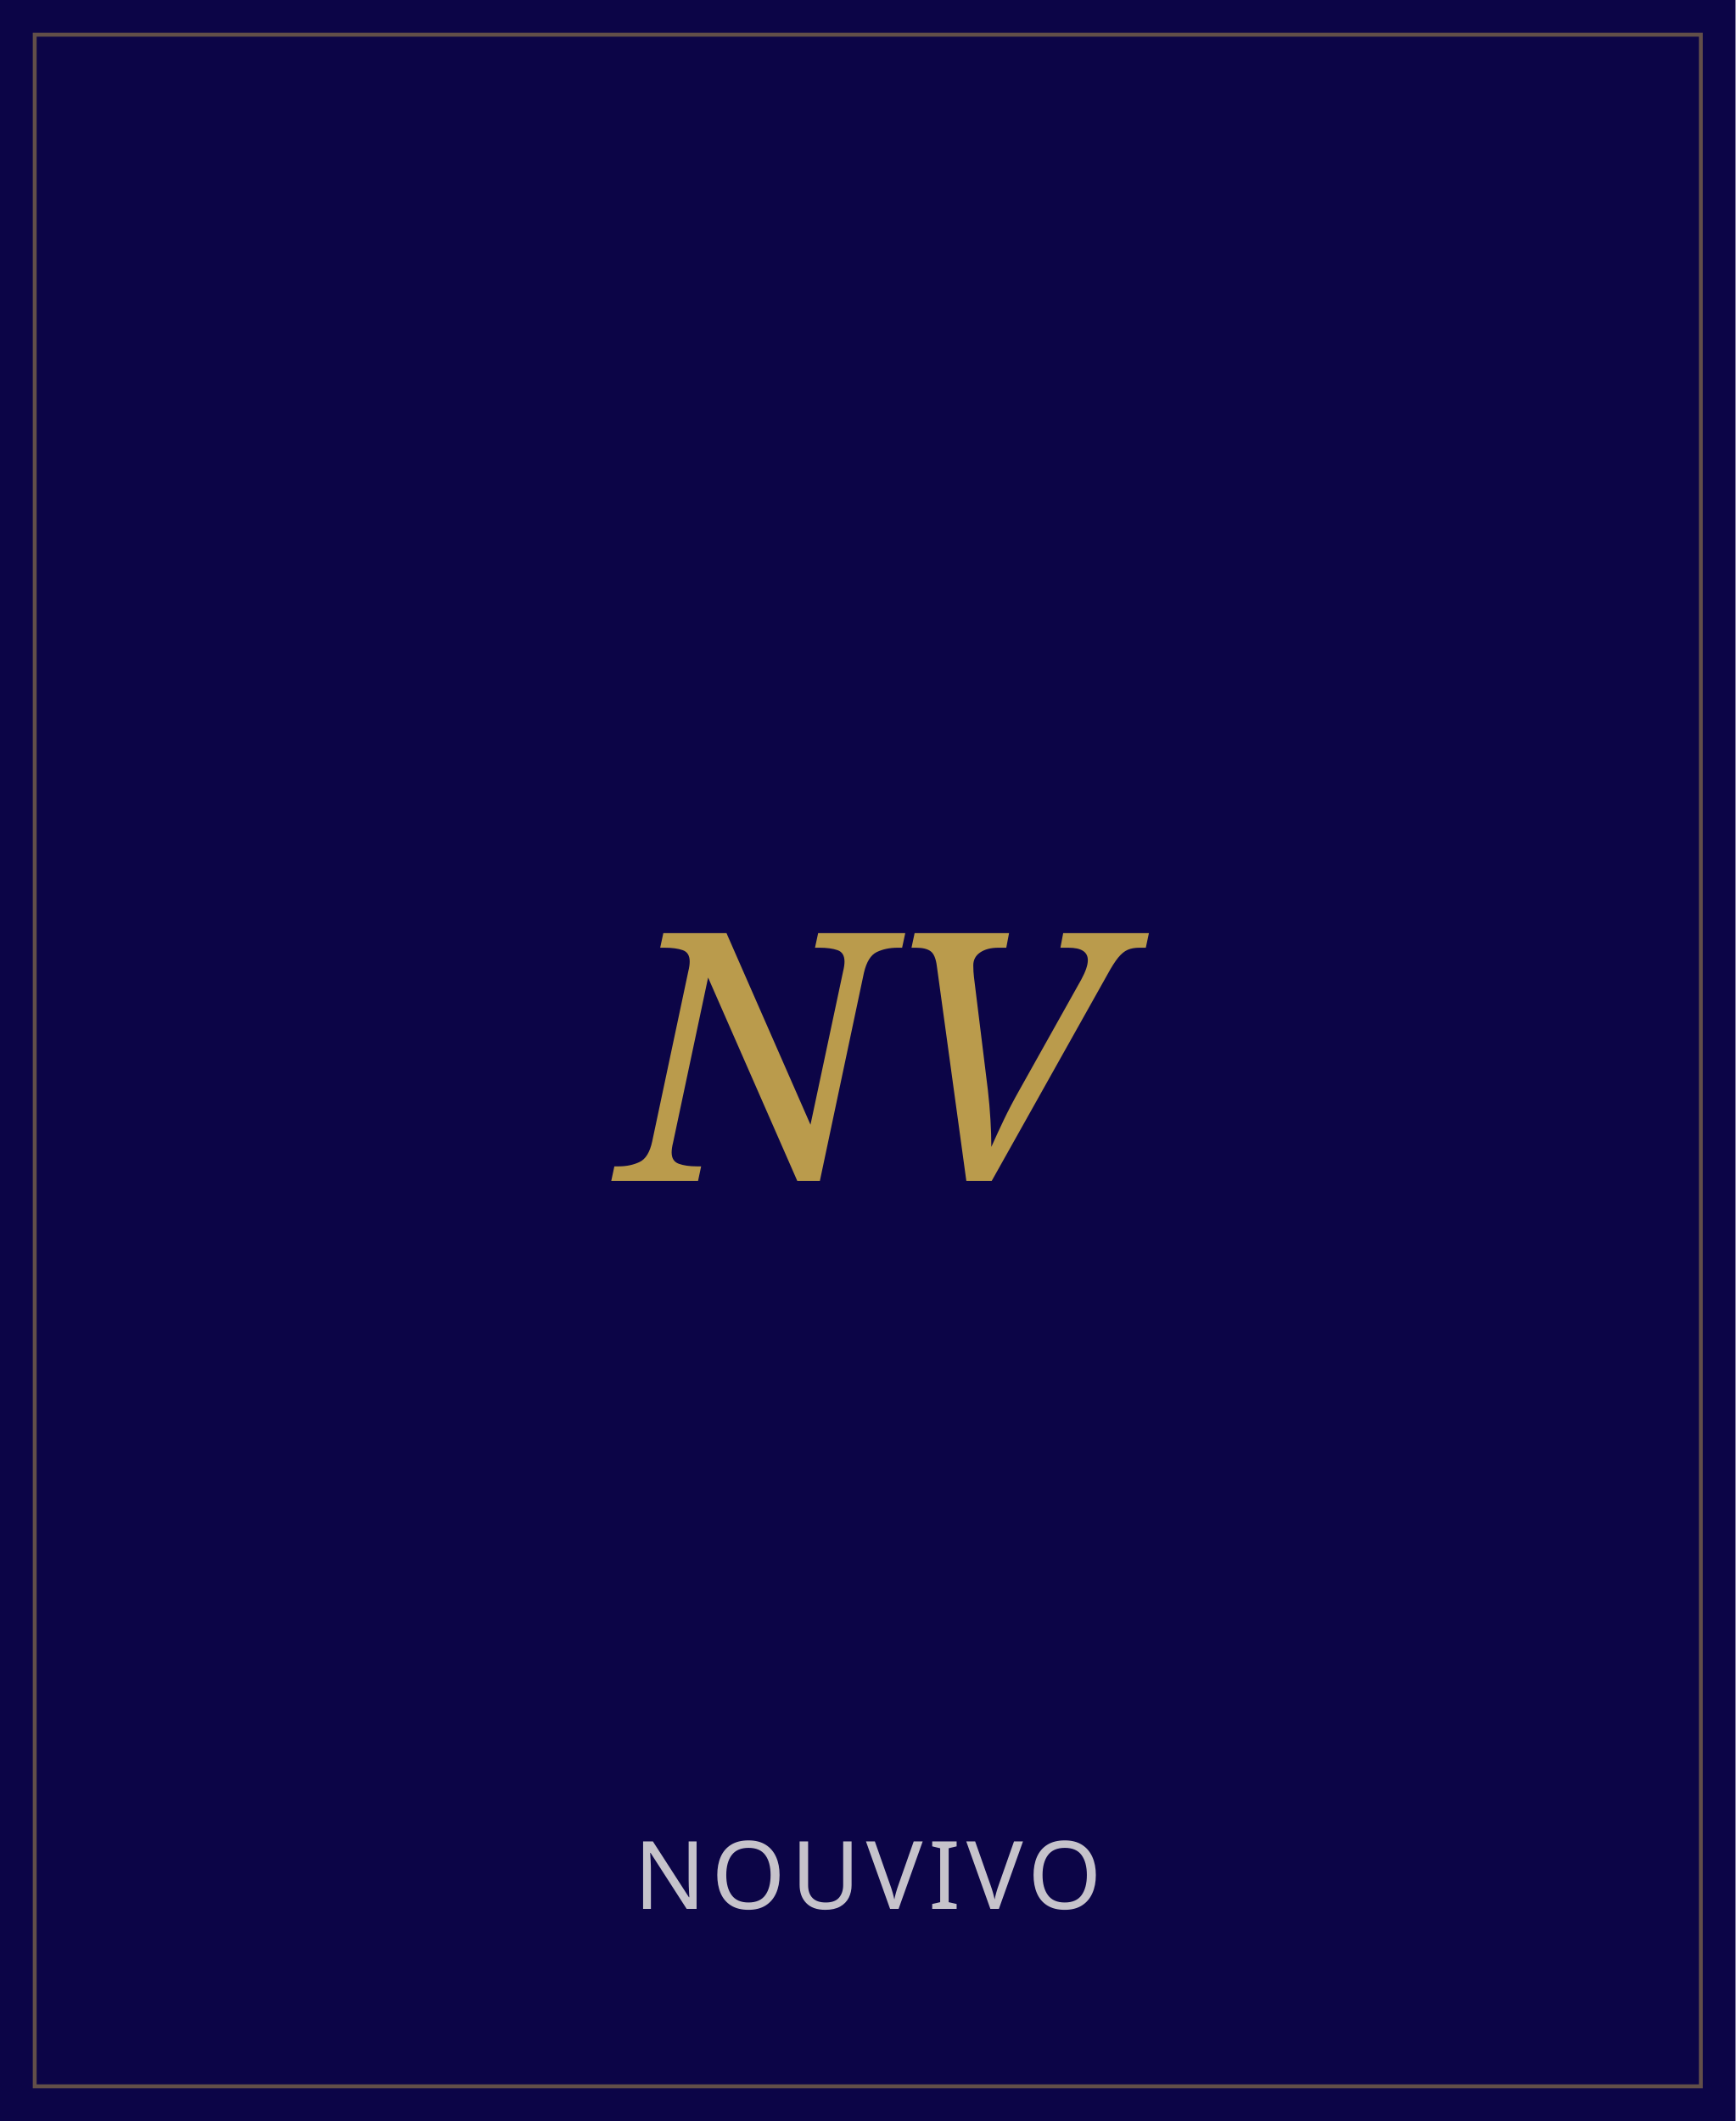
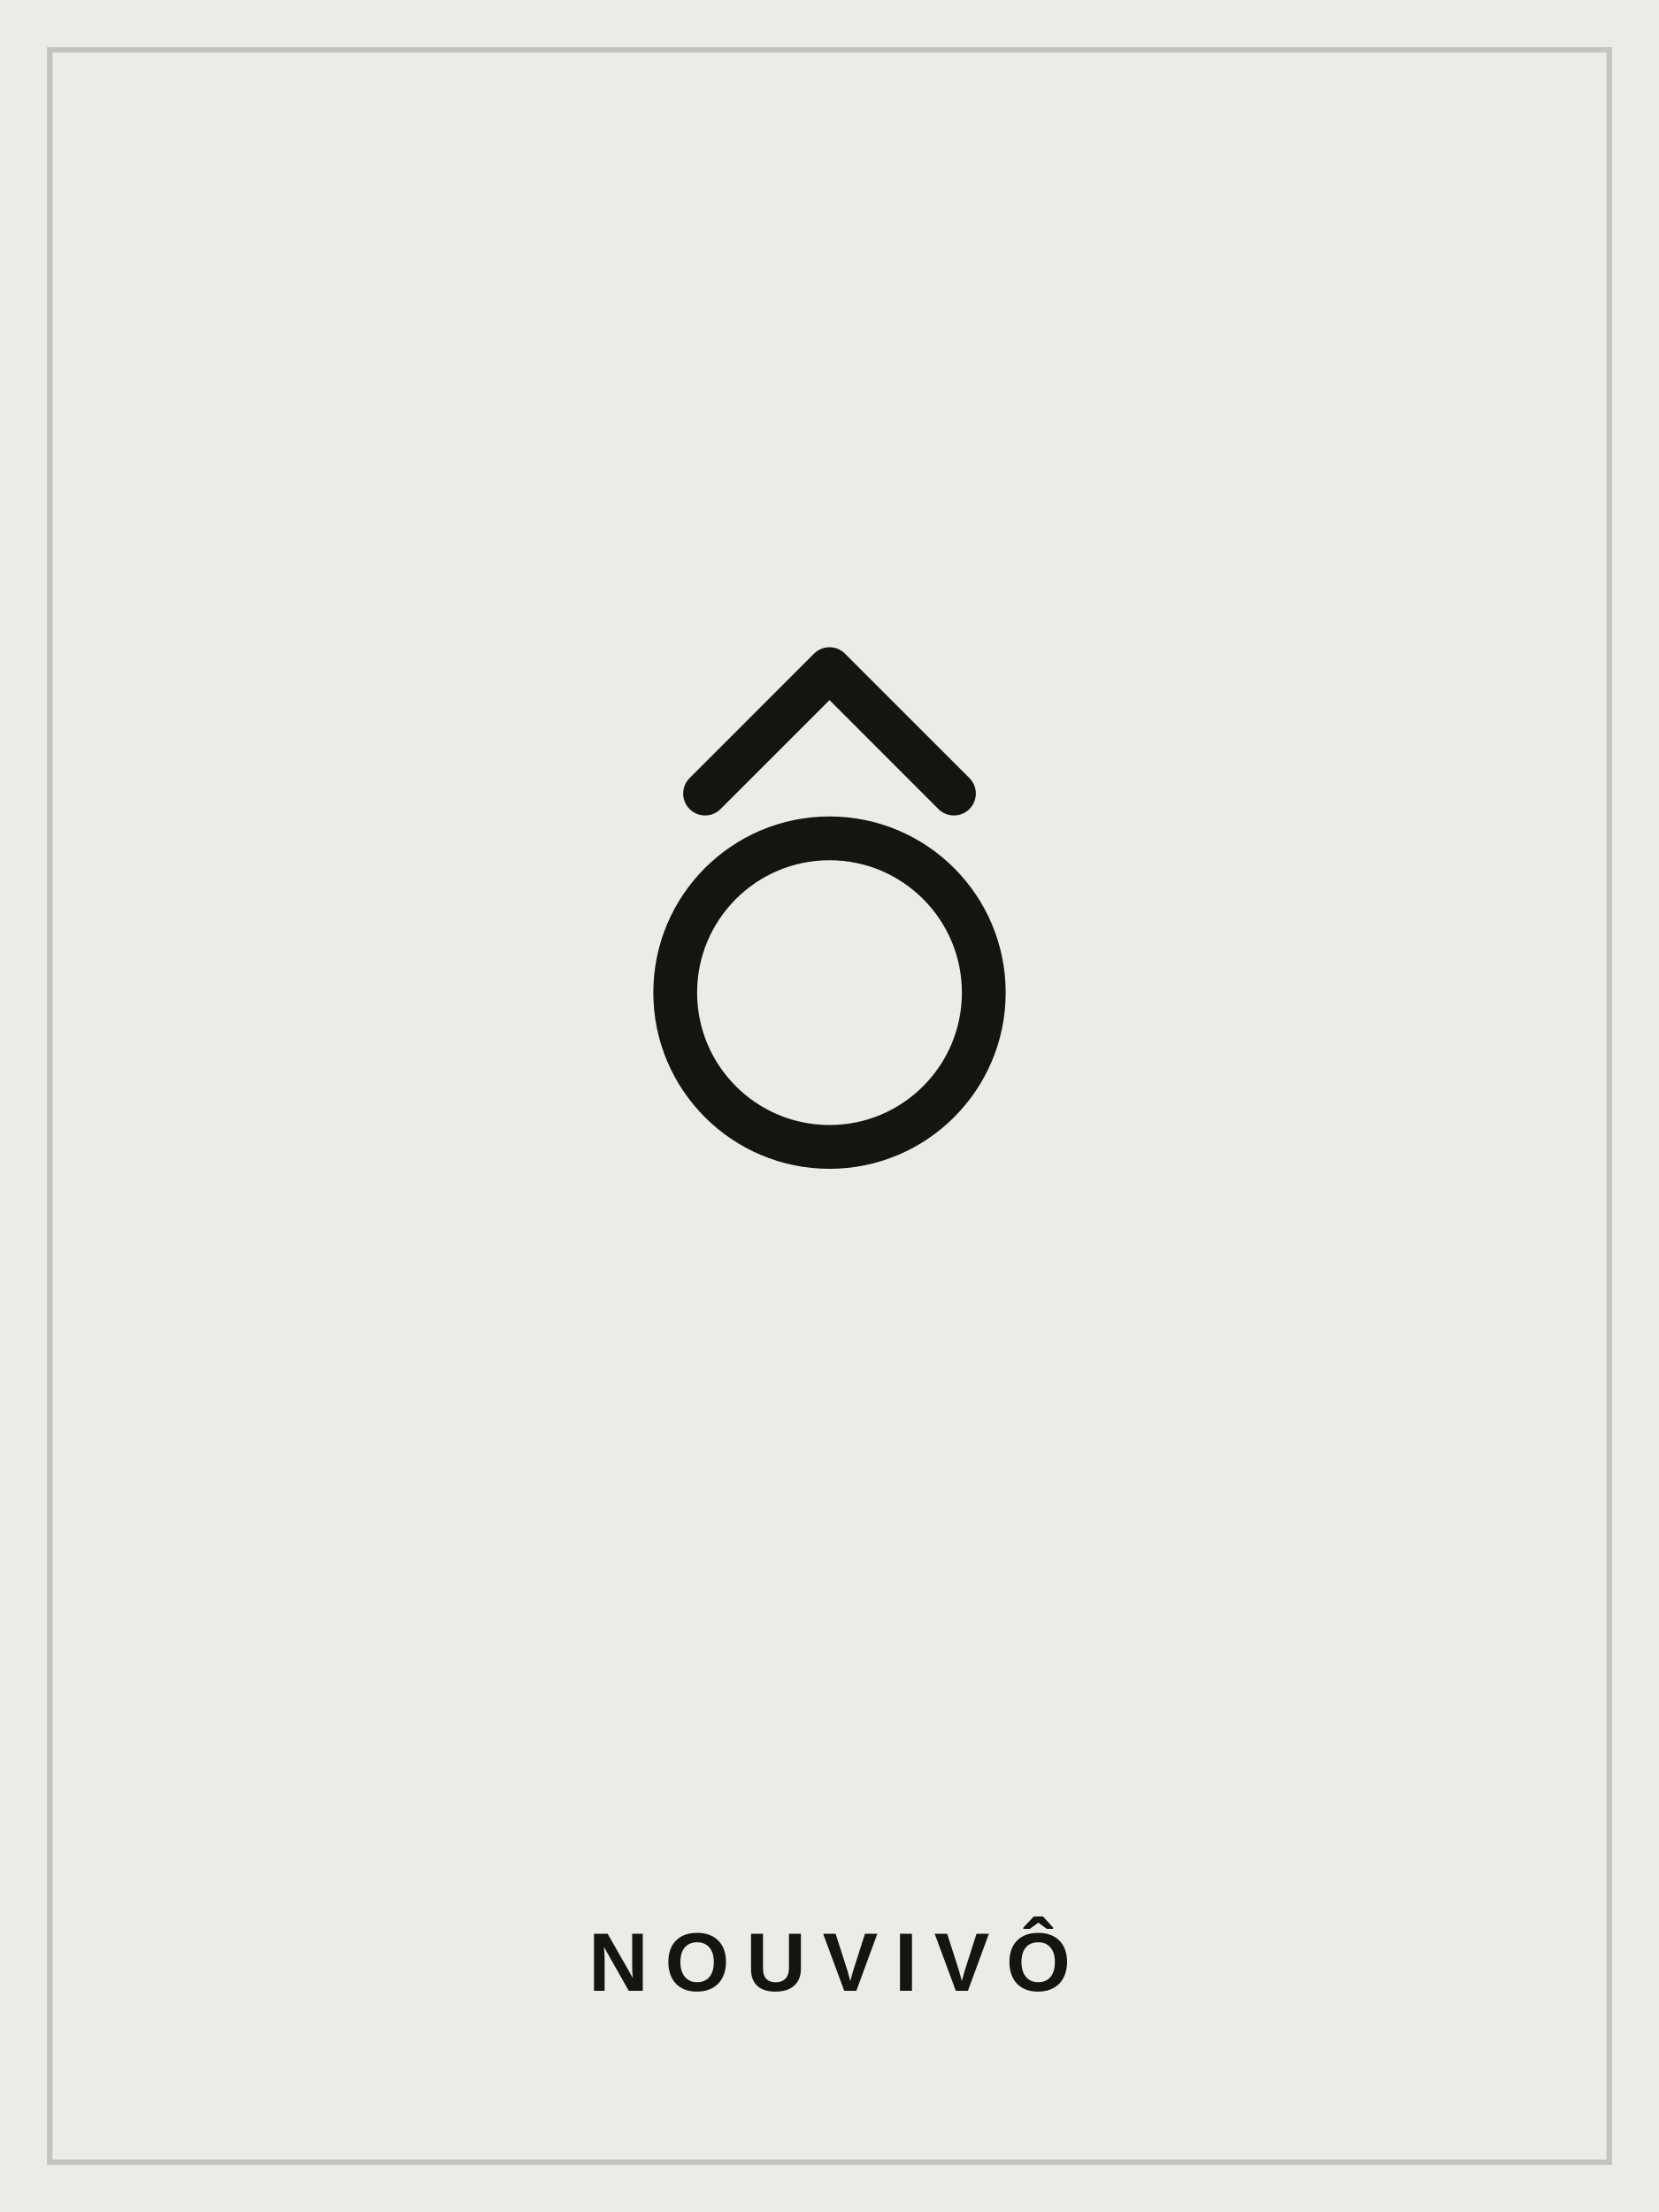
- <svg xmlns="http://www.w3.org/2000/svg" width="900" height="1100" viewBox="0 0 900 1100">
-   <defs>
-     <linearGradient id="g" x1="0" y1="0" x2="1" y2="1">
-       <stop offset="0" stop-color="#0C0547" />
-       <stop offset="1" stop-color="#0C0547" />
-     </linearGradient>
-   </defs>
-   <rect width="100%" height="100%" fill="url(#g)" />
-   <rect x="18" y="18" width="864" height="1064" fill="none" stroke="#C9A84C" stroke-width="2" opacity=".45" />
-   <text x="50%" y="50%" font-family="Georgia,serif" font-size="180" fill="#C9A84C" text-anchor="middle" dominant-baseline="middle" opacity=".92" font-style="italic">NV</text>
-   <text x="50%" y="990" font-family="sans-serif" font-size="49" letter-spacing="3" fill="#F5F3EC" text-anchor="middle" opacity=".8">NOUVIVO</text>
+ <svg xmlns="http://www.w3.org/2000/svg" width="600" height="800" viewBox="0 0 600 800">
+   <rect width="100%" height="100%" fill="#ECEBE5" />
+   <rect x="18" y="18" width="564" height="764" fill="none" stroke="rgba(21,20,15,.18)" stroke-width="2" />
+   <g transform="translate(184.8,215) scale(3.6)" fill="none" stroke="#15140F" stroke-width="4.4" stroke-linecap="round" stroke-linejoin="round">
+     <circle cx="32" cy="40" r="15.5" />
+     <path d="M19.5 20 32 7.5 44.5 20" />
+   </g>
+   <text x="300" y="720" font-family="Manrope,Arial,sans-serif" font-size="30" font-weight="700" letter-spacing="6" fill="#15140F" text-anchor="middle">NOUVIVÔ</text>
</svg>
